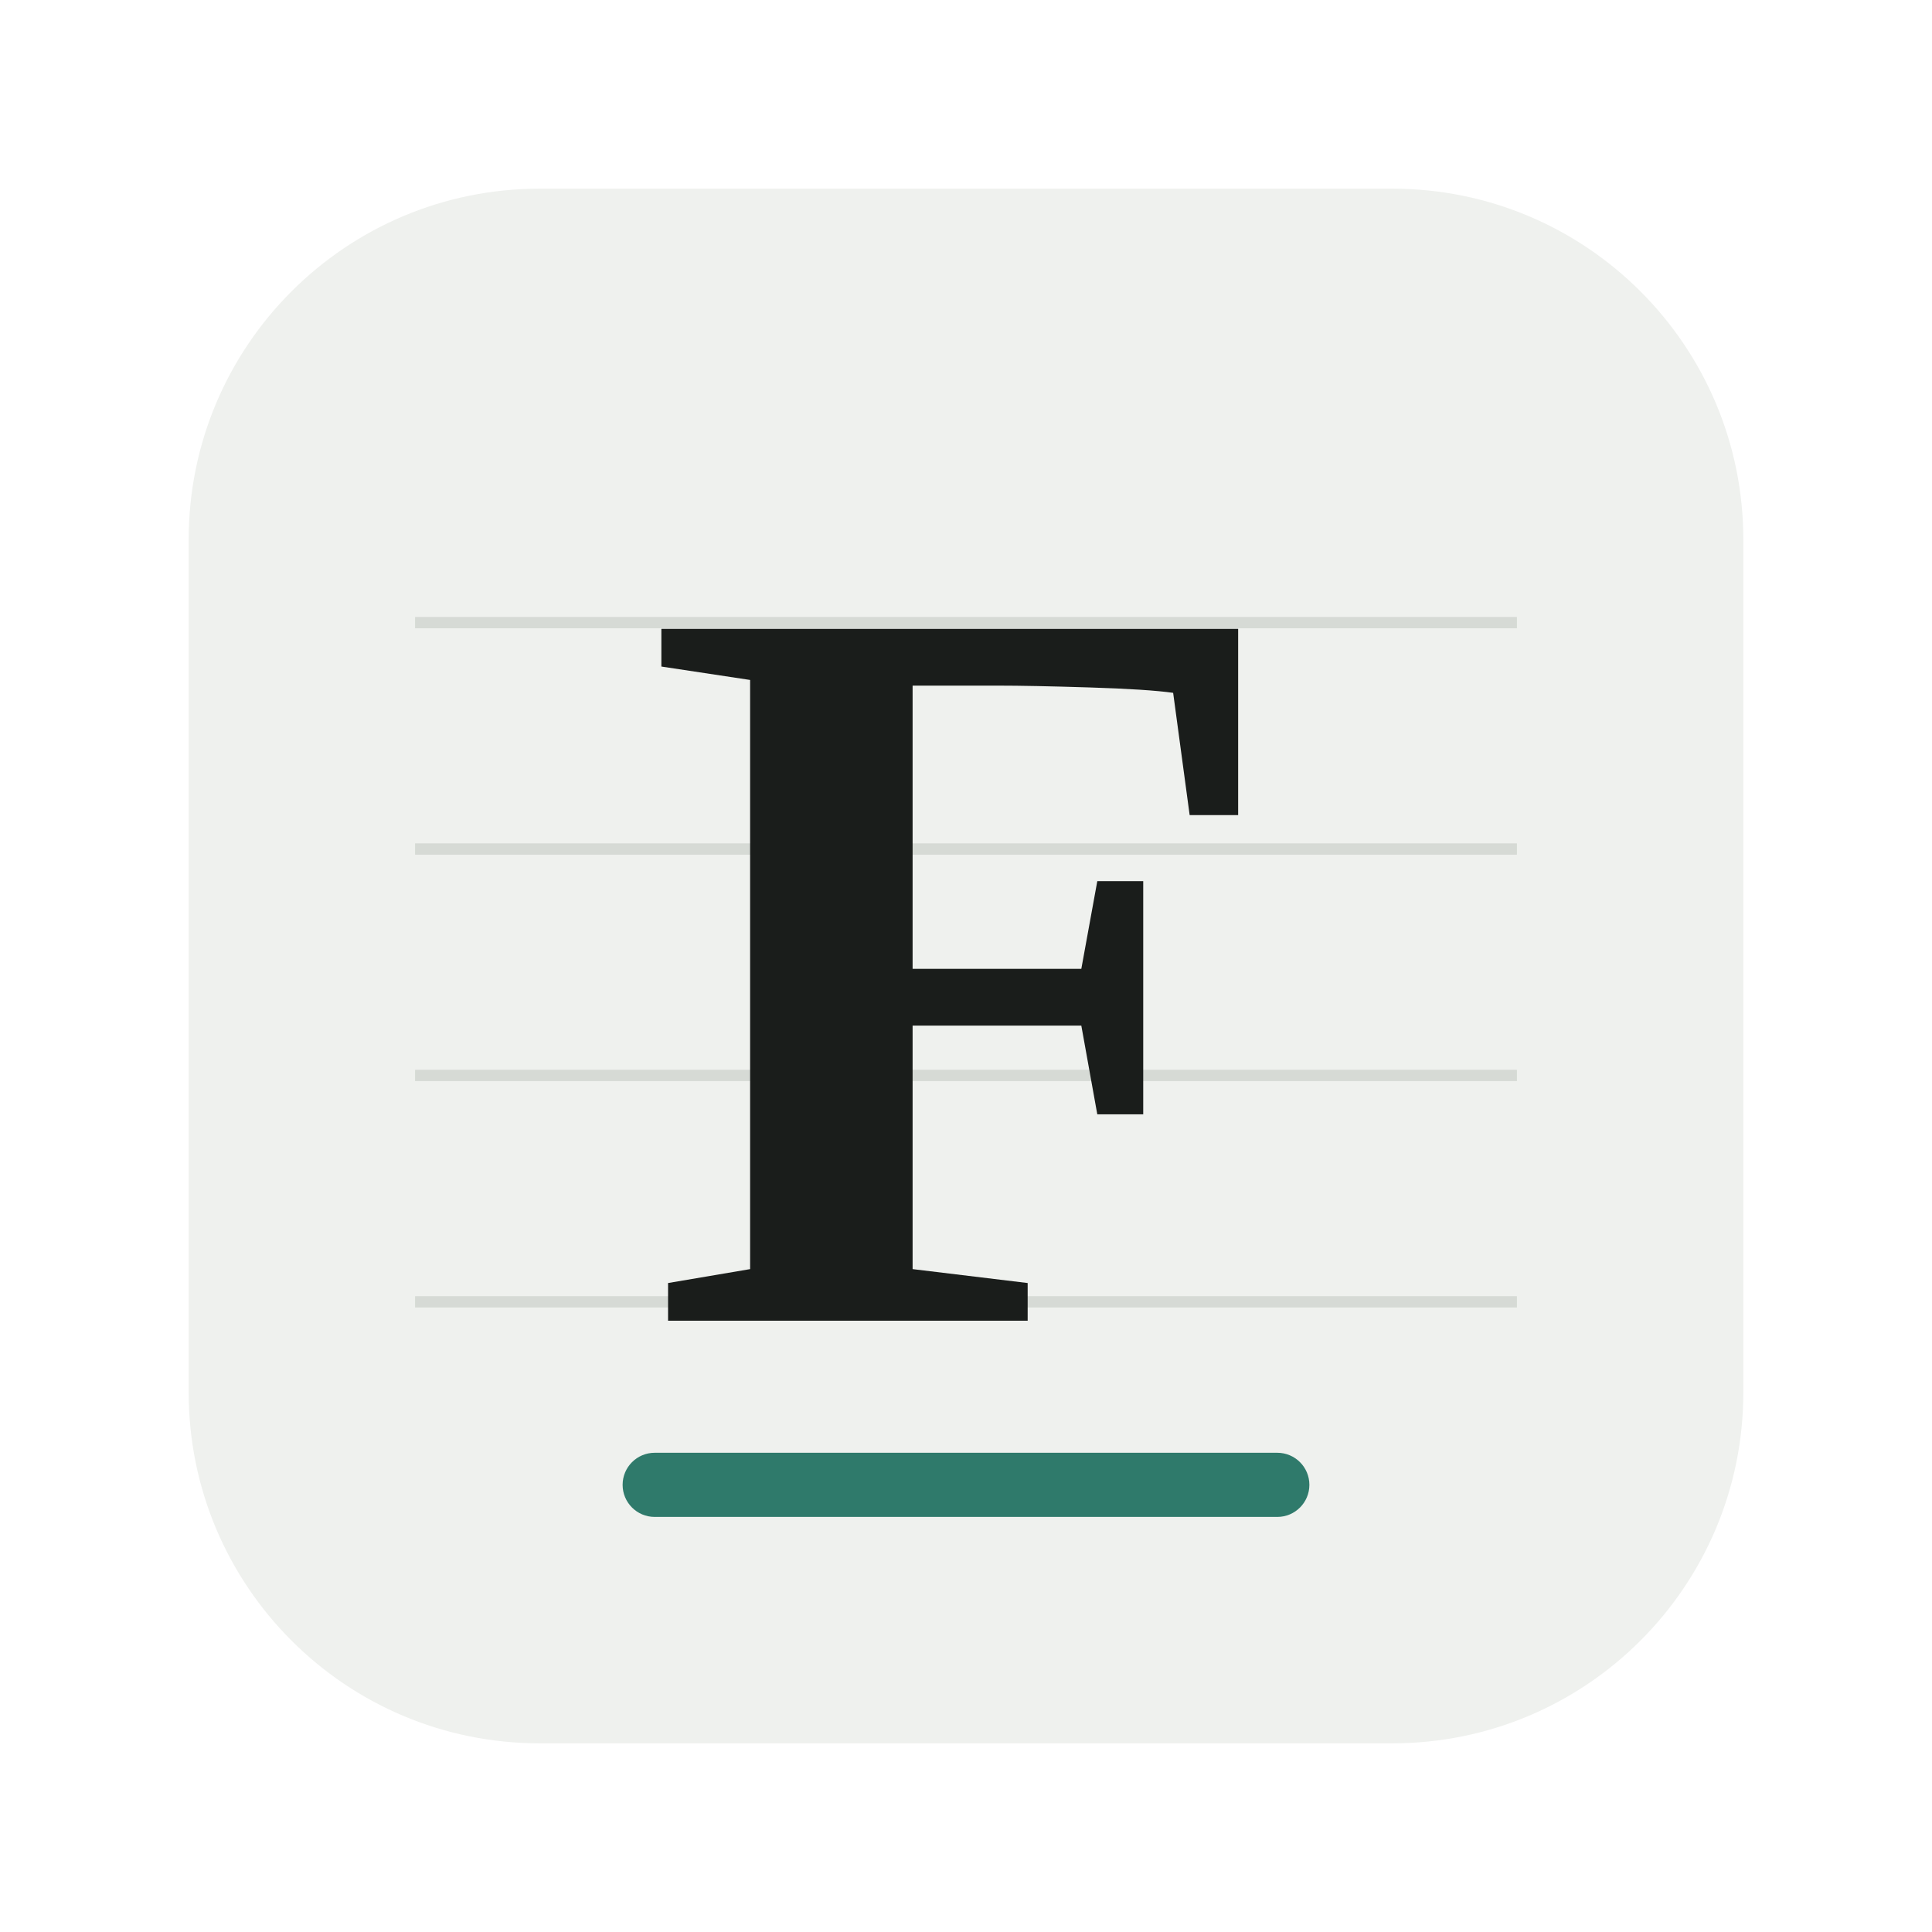
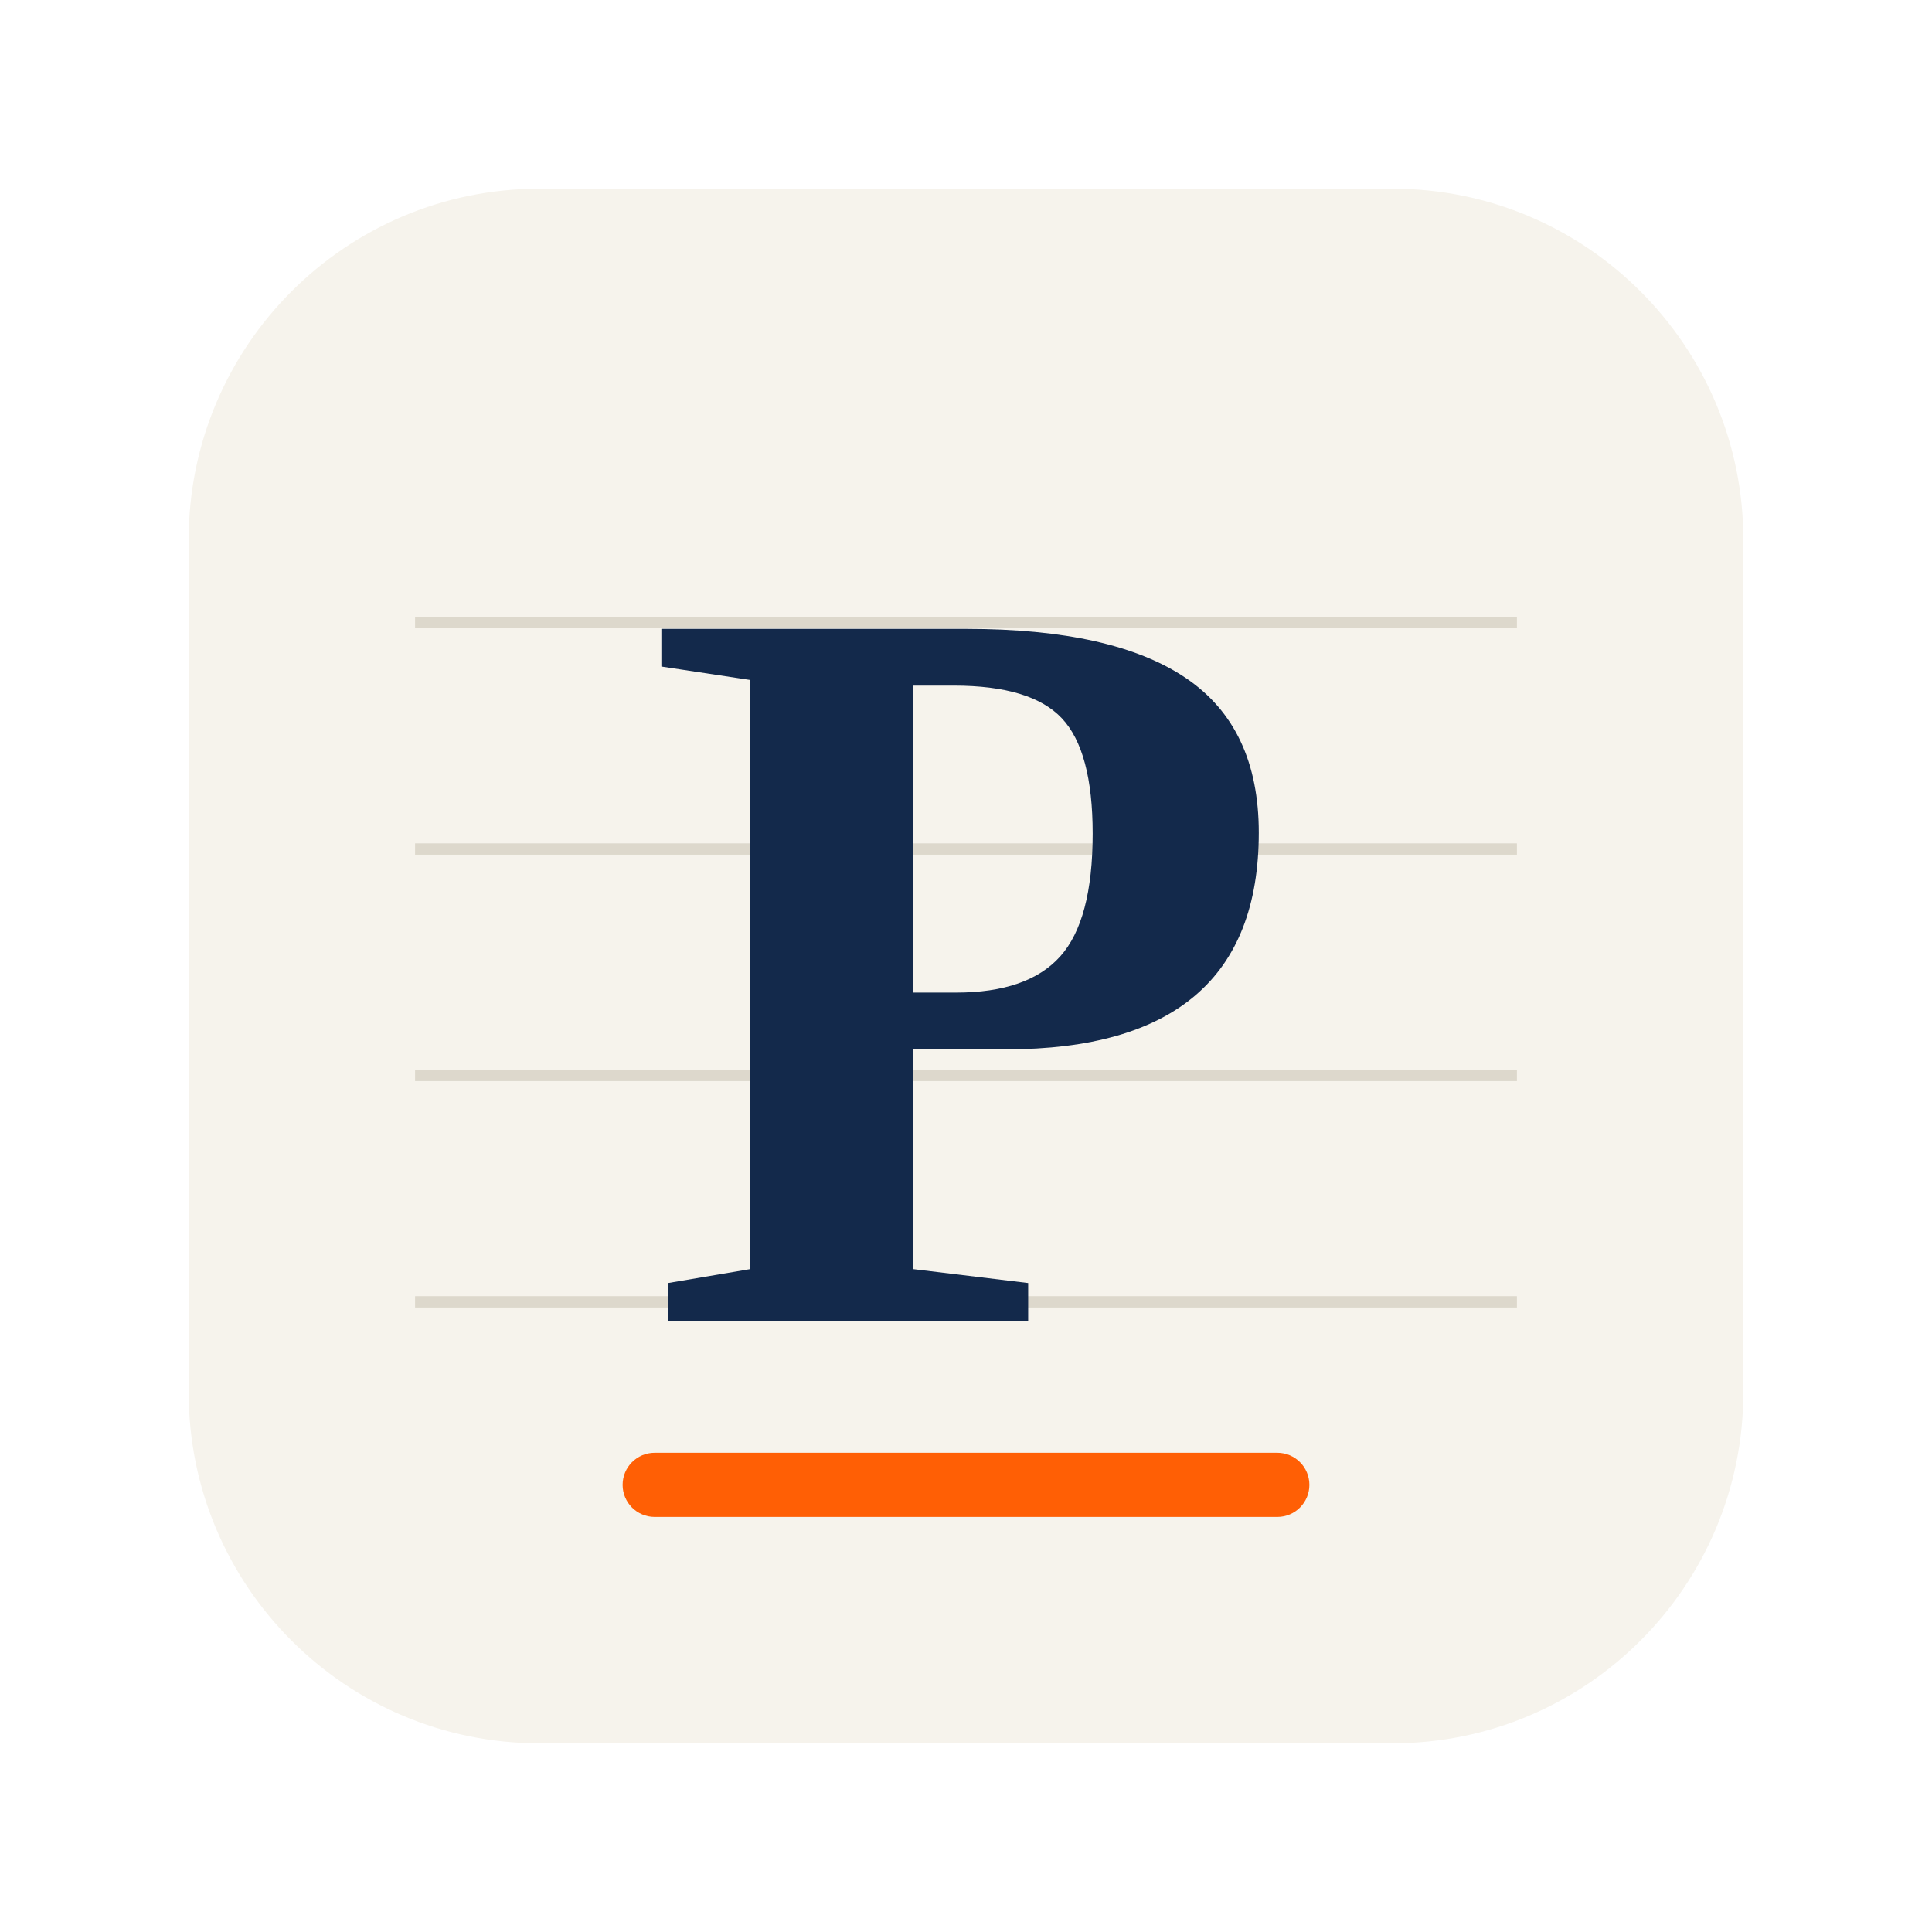
<svg xmlns="http://www.w3.org/2000/svg" width="1024" height="1024" viewBox="0 0 1024 1024">
-   <rect x="100" y="100" width="824" height="824" rx="186" fill="#EFF1EE" />
-   <g stroke="#D6DAD5" stroke-width="6">
+   <rect x="100" y="100" width="824" height="824" rx="186" fill="#F6F3EC" />
+   <g stroke="#DDD8CC" stroke-width="6">
    <line x1="220" y1="330" x2="804" y2="330" />
    <line x1="220" y1="450" x2="804" y2="450" />
    <line x1="220" y1="570" x2="804" y2="570" />
    <line x1="220" y1="690" x2="804" y2="690" />
  </g>
-   <text x="512" y="700" font-family="Georgia, 'Times New Roman', serif" font-weight="bold" font-size="560" text-anchor="middle" fill="#1A1D1B">F</text>
-   <rect x="330" y="770" width="364" height="34" rx="17" fill="#2F7A6B" />
+   <text x="512" y="700" font-family="Georgia, 'Times New Roman', serif" font-weight="bold" font-size="560" text-anchor="middle" fill="#13294B">P</text>
+   <rect x="330" y="770" width="364" height="34" rx="17" fill="#FF5F05" />
</svg>
